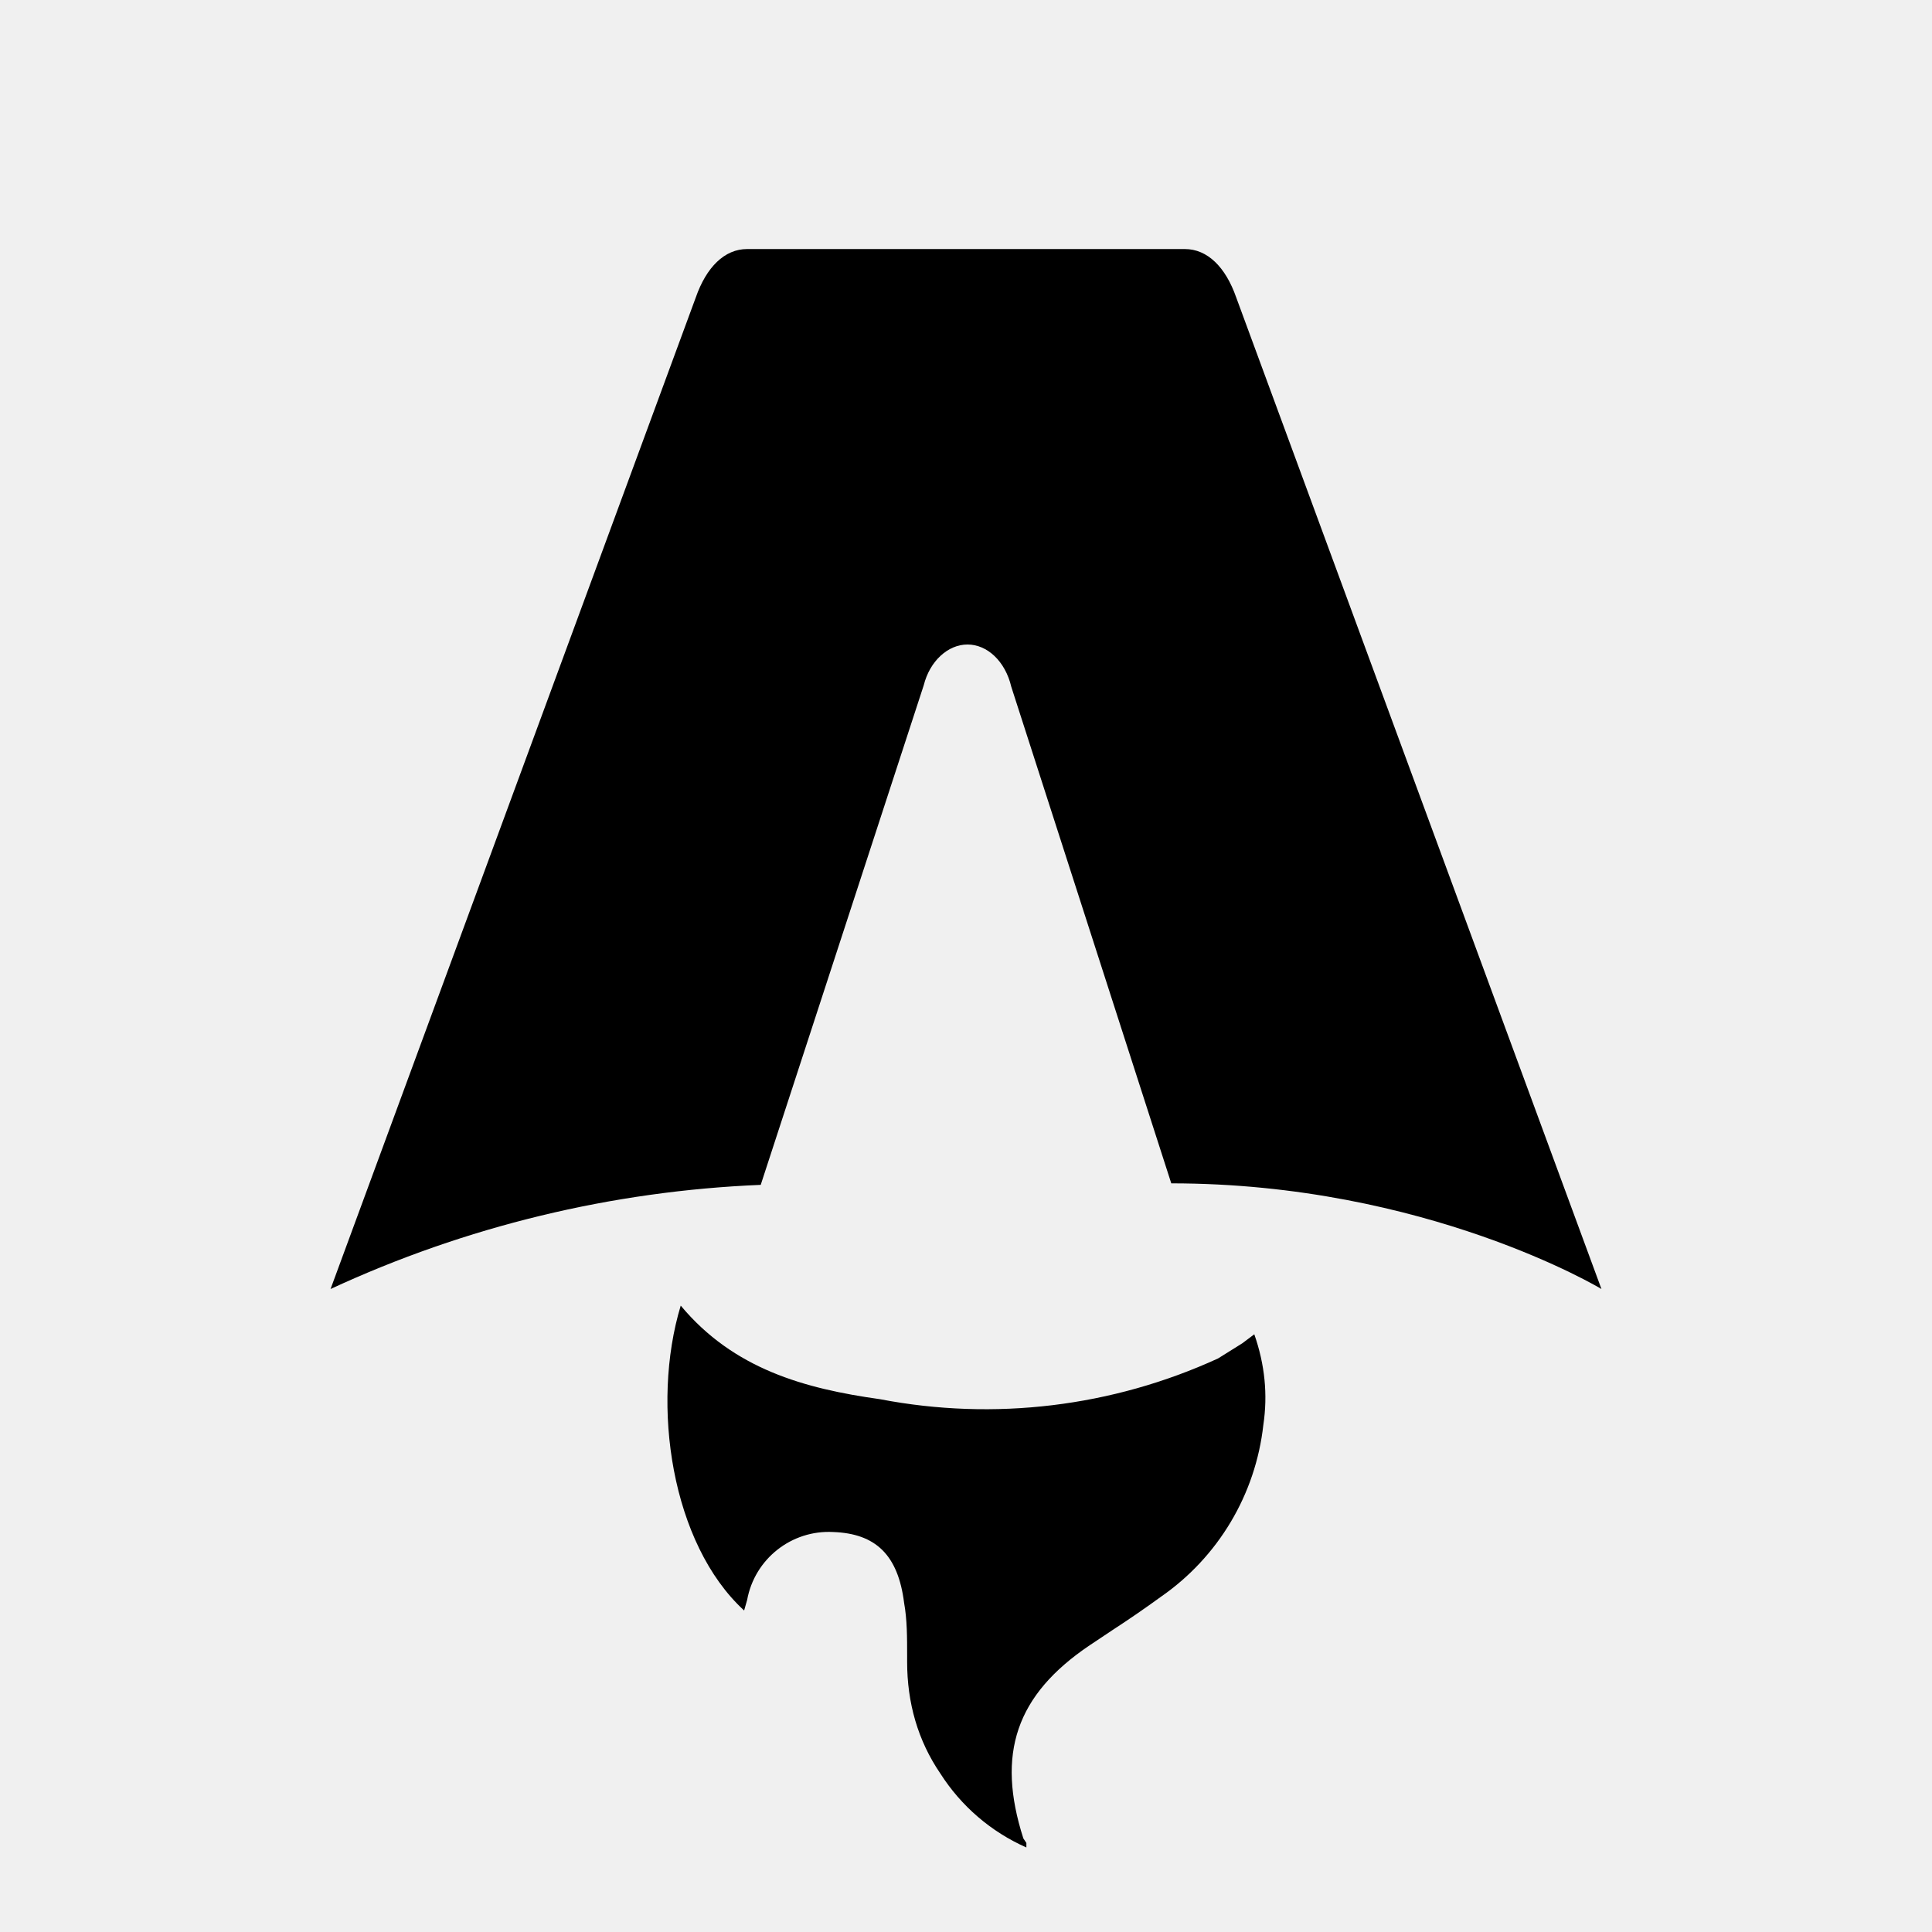
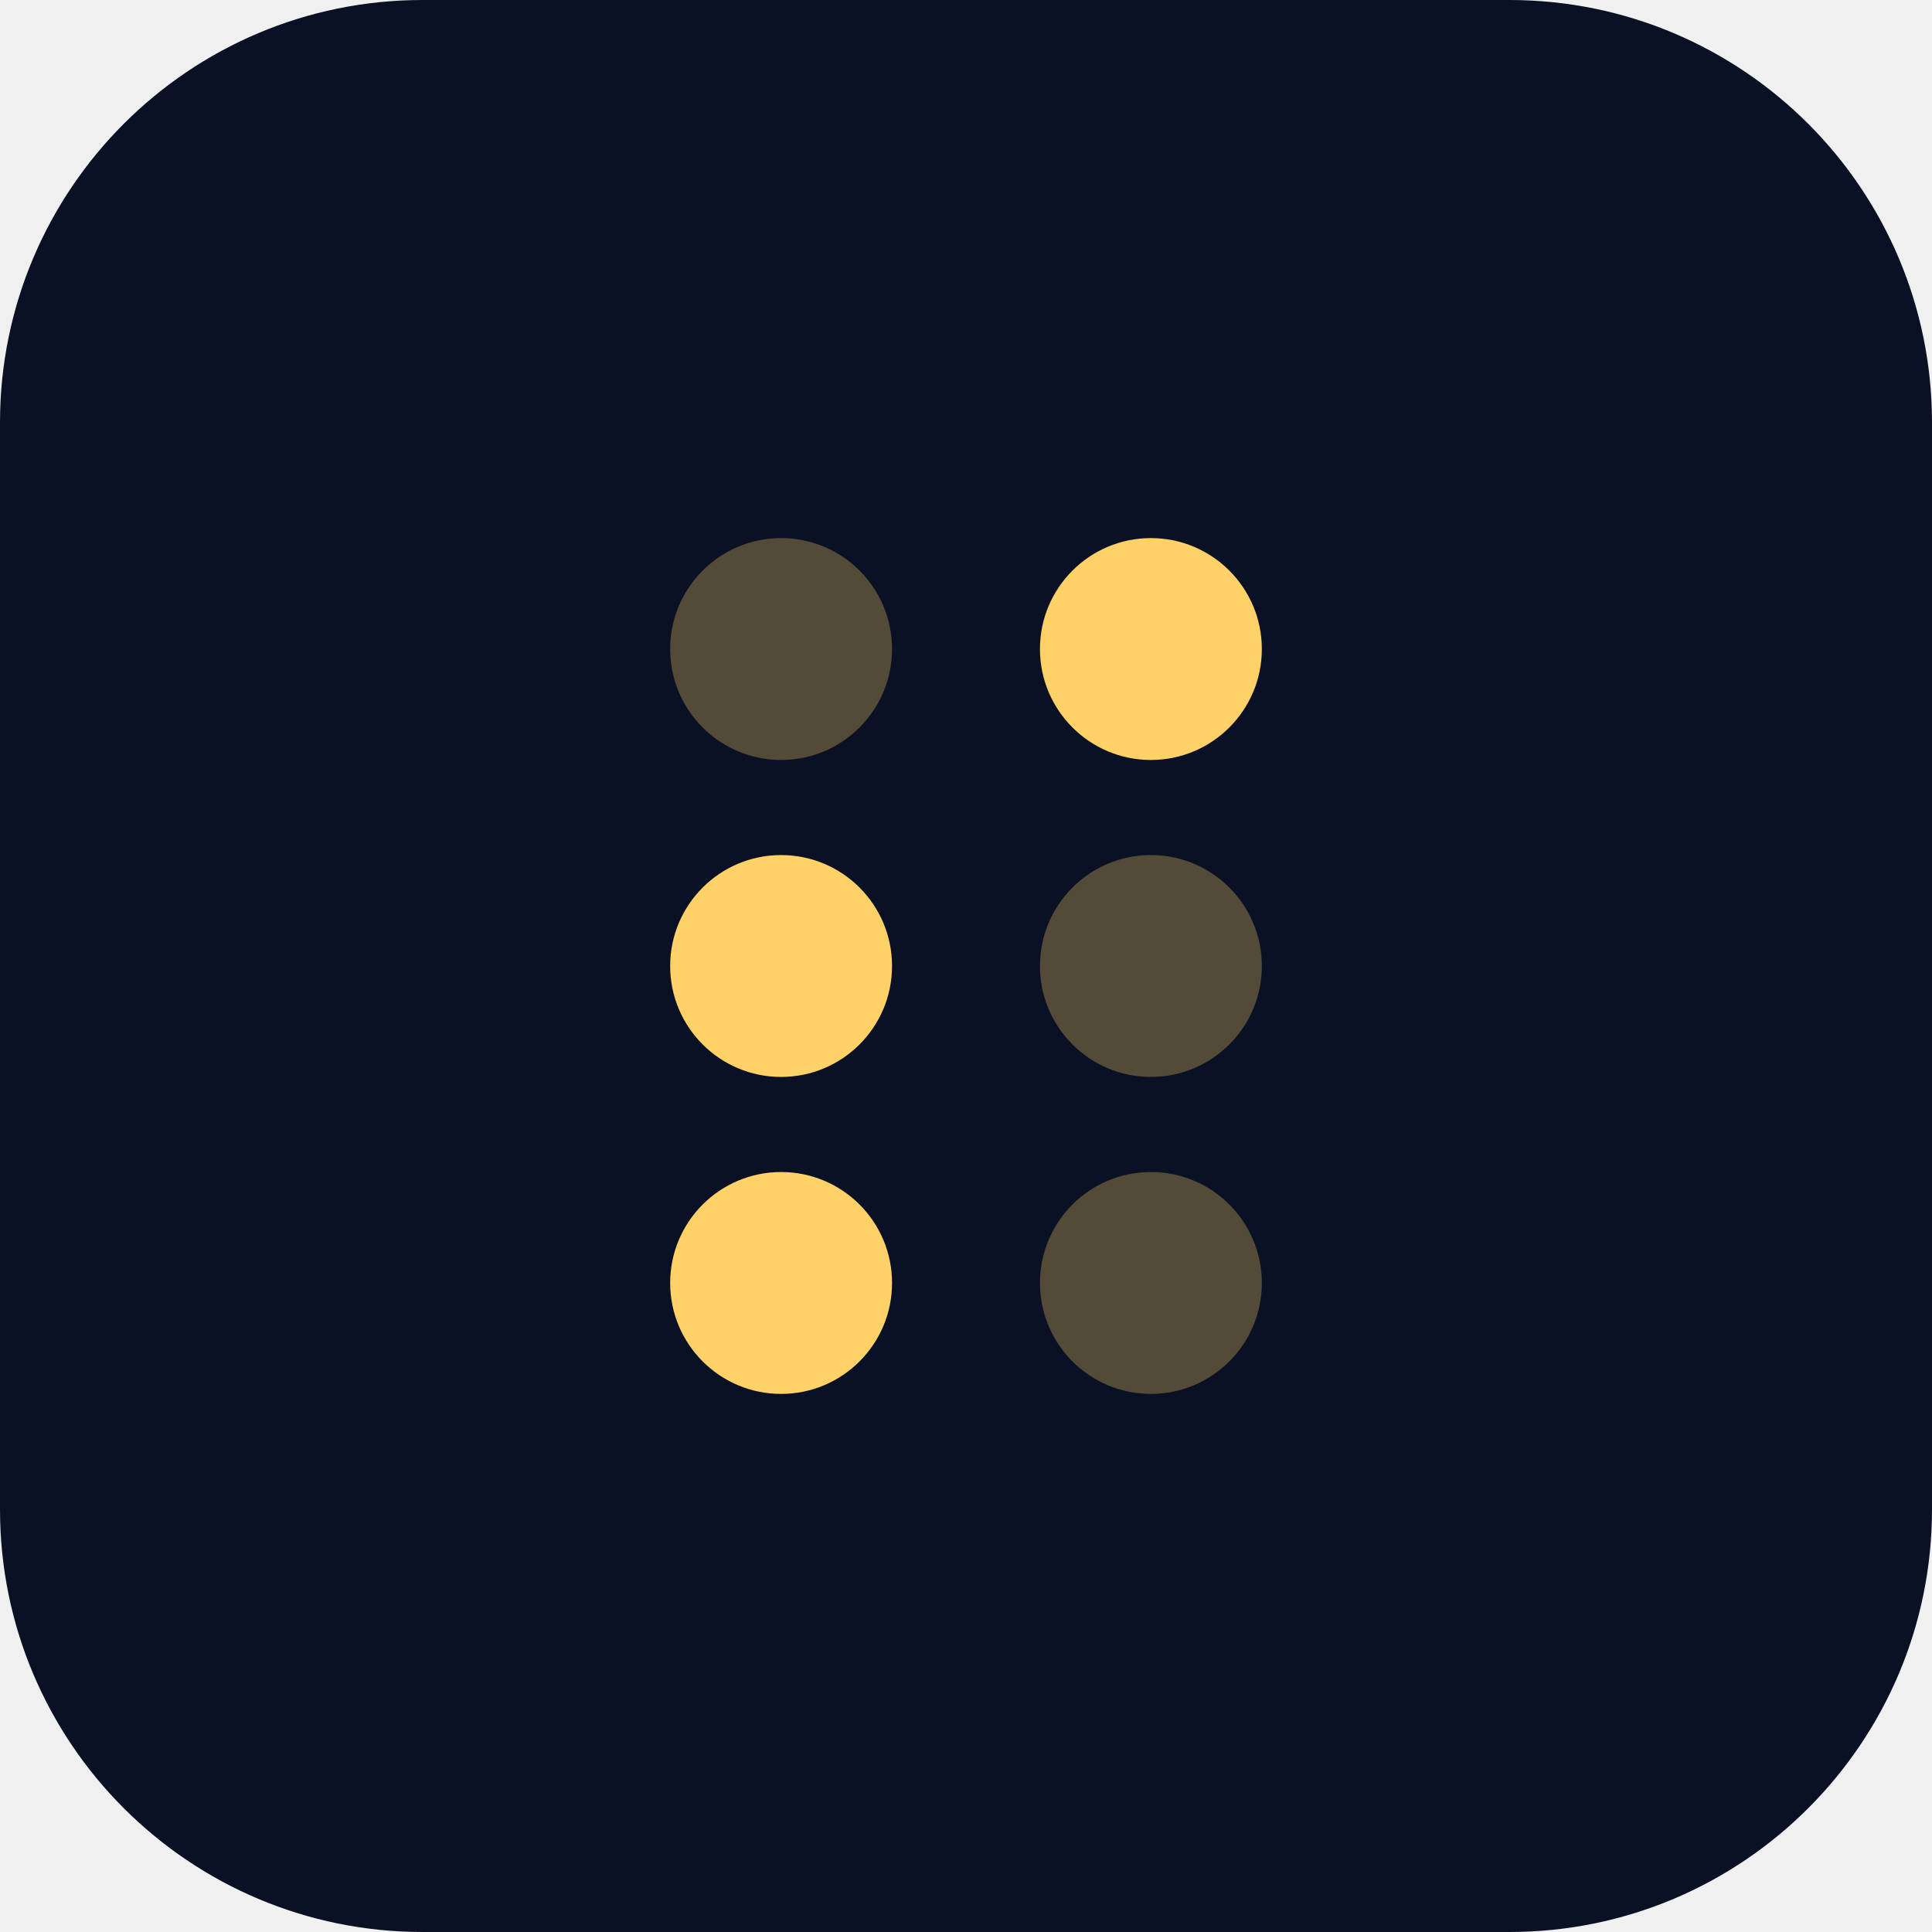
- <svg xmlns="http://www.w3.org/2000/svg" fill="none" viewBox="0 0 128 128">
-   <path d="M50.4 78.5a75.1 75.1 0 0 0-28.5 6.9l24.2-65.7c.7-2 1.9-3.2 3.4-3.2h29c1.5 0 2.7 1.2 3.4 3.2l24.2 65.7s-11.6-7-28.5-7L67 45.5c-.4-1.7-1.6-2.8-2.9-2.8-1.3 0-2.5 1.1-2.9 2.7L50.4 78.5Zm-1.1 28.2Zm-4.2-20.2c-2 6.6-.6 15.8 4.2 20.2a17.5 17.5 0 0 1 .2-.7 5.5 5.5 0 0 1 5.7-4.5c2.8.1 4.3 1.5 4.7 4.7.2 1.1.2 2.3.2 3.5v.4c0 2.7.7 5.2 2.2 7.4a13 13 0 0 0 5.7 4.9v-.3l-.2-.3c-1.8-5.6-.5-9.5 4.4-12.8l1.5-1a73 73 0 0 0 3.2-2.2 16 16 0 0 0 6.8-11.4c.3-2 .1-4-.6-6l-.8.6-1.6 1a37 37 0 0 1-22.4 2.7c-5-.7-9.7-2-13.2-6.2Z" />
-   <style>
-         path { fill: #000; }
-         @media (prefers-color-scheme: dark) {
-             path { fill: #FFF; }
-         }
-     </style>
+ <svg xmlns="http://www.w3.org/2000/svg" viewBox="0 0 1024 1024" width="1024" height="1024">
+   <rect width="1024" height="1024" rx="224" fill="#0a1124" />
+   <g transform="translate(302.0 232)">
+     <circle cx="112.00" cy="112.00" r="58.80" fill="#ffd166" opacity="0.3" />
+     <circle cx="308.00" cy="280.00" r="58.80" fill="#ffd166" opacity="0.3" />
+     <circle cx="308.00" cy="448.00" r="58.80" fill="#ffd166" opacity="0.3" />
+     <circle cx="112.00" cy="280.00" r="58.80" fill="#ffd166" />
+     <circle cx="112.00" cy="448.00" r="58.80" fill="#ffd166" />
+     <circle cx="308.00" cy="112.00" r="58.80" fill="#ffd166" />
+   </g>
</svg>
